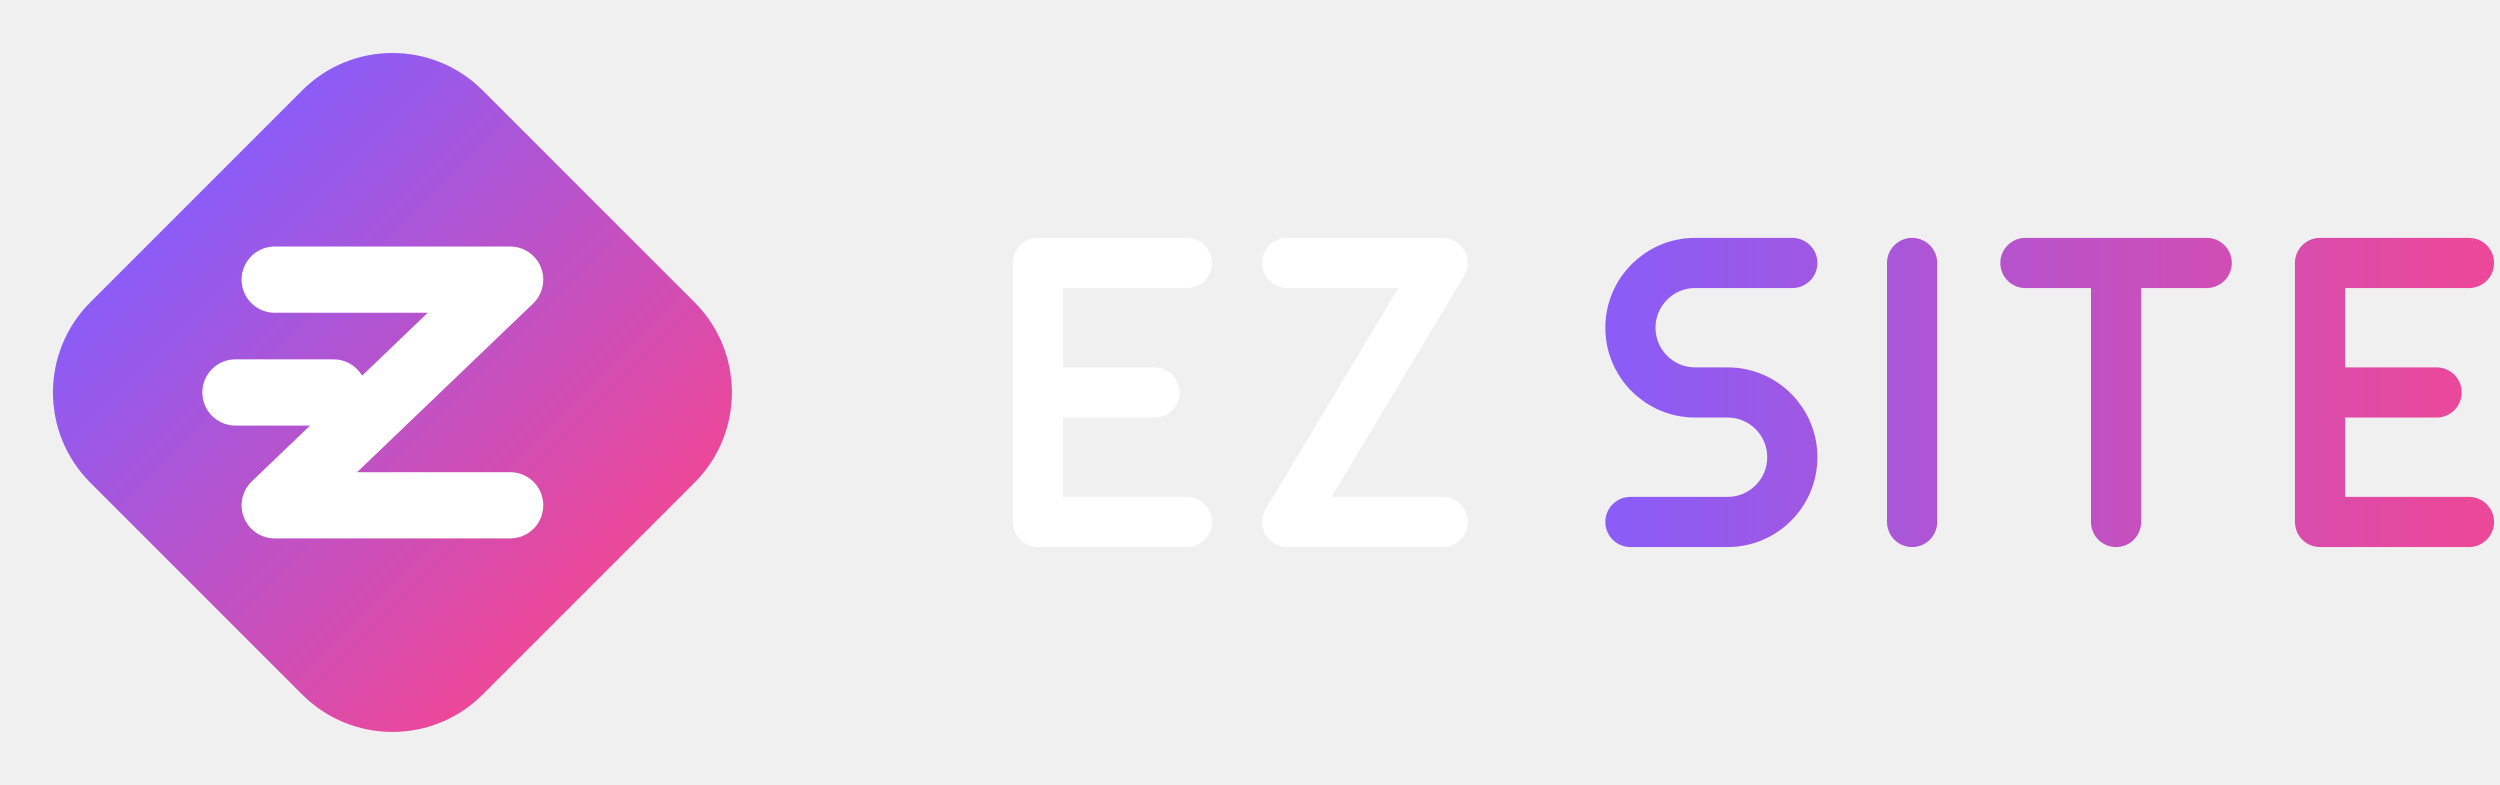
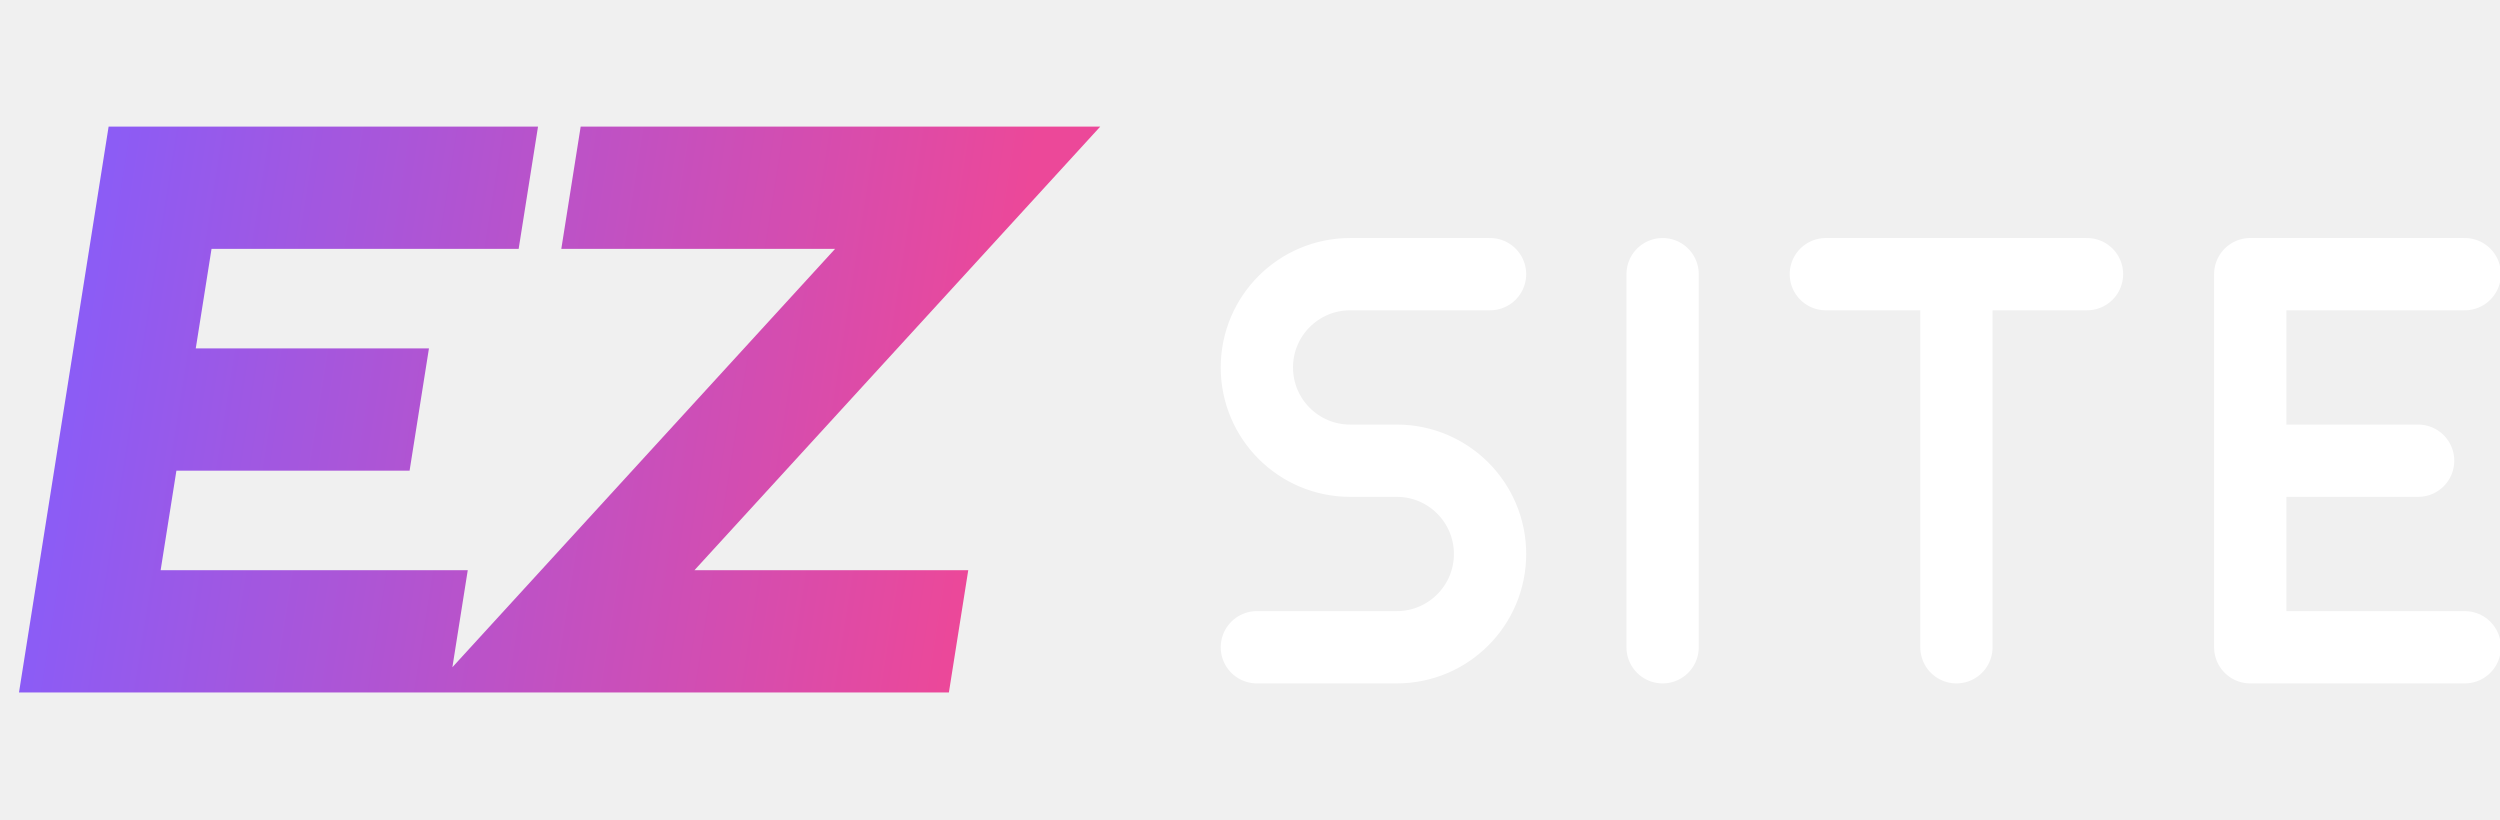
- <svg xmlns="http://www.w3.org/2000/svg" viewBox="0 0 101.93 32" height="40" width="127.4" role="img" aria-label="EZ SITE">
+ <svg xmlns="http://www.w3.org/2000/svg" viewBox="0 0 97.65 32" height="40" width="122.1" role="img" aria-label="EZ SITE">
  <defs>
-     <linearGradient id="ezg-w-d" x1="0" y1="0" x2="1" y2="0">
+     <linearGradient id="ezg-l-9" gradientUnits="userSpaceOnUse" x1="0" y1="0" x2="16.4" y2="0">
      <stop offset="0" stop-color="#8B5CF6" />
      <stop offset="1" stop-color="#EC4899" />
    </linearGradient>
  </defs>
-   <defs>
-     <linearGradient id="ezg-m-e" x1="0" y1="0" x2="1" y2="0">
-       <stop offset="0" stop-color="#8B5CF6" />
-       <stop offset="1" stop-color="#EC4899" />
-     </linearGradient>
-   </defs>
-   <rect x="4.69" y="4.69" width="22.62" height="22.62" rx="5.2" transform="rotate(45 16 16)" fill="url(#ezg-m-e)" class="ez-tile" />
-   <path d="M11.2,11.4 H20.8 L11.2,20.6 H20.8 M9.6,16 H13.6" fill="none" stroke="#FFFFFF" stroke-width="2.7" stroke-linecap="round" stroke-linejoin="round" class="ez-glyph" />
-   <g transform="translate(41 9.40) scale(1.32)">
-     <path d="M5.6,1 H1 V9 H5.6 M1,5 H4.6 M8.7,1 H13.5 L8.7,9 H13.5" fill="none" stroke="#FFFFFF" stroke-width="1.55" stroke-linecap="round" stroke-linejoin="round" class="ez-word" />
-     <g transform="translate(18.70 0)">
-       <path d="M5.6,1 H2.6 A2,2,0,0,0,2.6,5 H3.6 A2,2,0,0,1,3.6,9 H0.6 M9.3,1 V9M12.8,1 H18.4 M15.6,1 V9M26.5,1 H21.9 V9 H26.5 M21.9,5 H25.5" fill="none" stroke="url(#ezg-w-d)" stroke-width="1.55" stroke-linecap="round" stroke-linejoin="round" class="ez-word" />
-     </g>
+   <g transform="translate(1.76 4.89) scale(2.2222) skewX(-9) translate(1.09 0)">
+     <path d="M6.5,1.1 H1.1 V8.9 H6.5 M1.1,5 H5.2 M9.4,1.1 H15.3 L9.4,8.9 H15.3" fill="none" stroke="url(#ezg-l-9)" stroke-width="2.15" stroke-linecap="square" stroke-linejoin="miter" stroke-miterlimit="4" class="ez-glyph" />
+   </g>
+   <g transform="translate(48 8.89) scale(1.8222)">
+     <path d="M5.6,1 H2.6 A2,2,0,0,0,2.6,5 H3.6 A2,2,0,0,1,3.6,9 H0.6 M9.3,1 V9M12.8,1 H18.4 M15.6,1 V9M26.5,1 H21.9 V9 H26.5 M21.9,5 H25.5" fill="none" stroke="#FFFFFF" stroke-width="1.55" stroke-linecap="round" stroke-linejoin="round" class="ez-word" />
  </g>
</svg>
